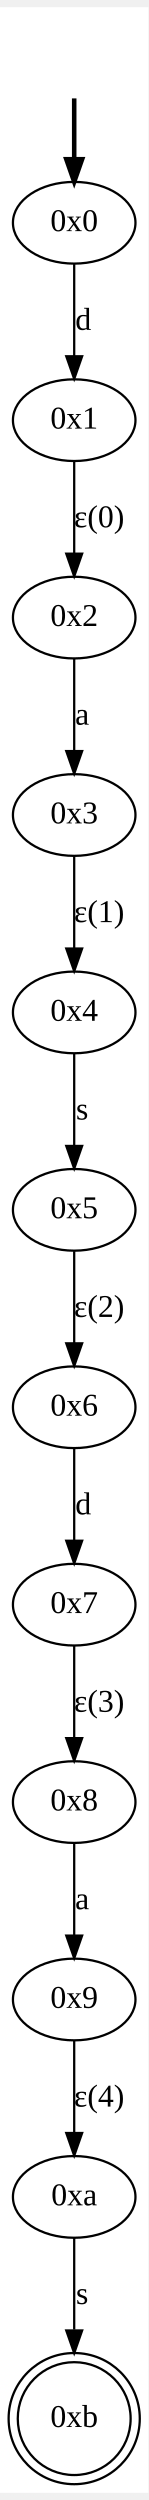
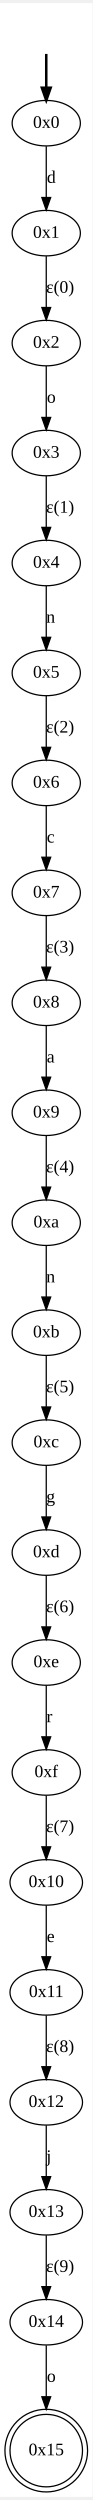
- <svg xmlns="http://www.w3.org/2000/svg" width="65pt" height="1095pt" viewBox="0.00 0.00 65.40 1095.40">
-   <g id="graph0" class="graph" transform="scale(1 1) rotate(0) translate(4 1091.4)">
-     <polygon fill="white" stroke="transparent" points="-4,4 -4,-1091.4 61.4,-1091.4 61.4,4 -4,4" />
+ <svg xmlns="http://www.w3.org/2000/svg" width="73pt" height="1973pt" viewBox="0.00 0.00 73.19 1973.19">
+   <g id="graph0" class="graph" transform="scale(1 1) rotate(0) translate(4 1969.19)">
+     <polygon fill="white" stroke="transparent" points="-4,4 -4,-1969.19 69.19,-1969.19 69.19,4 -4,4" />
    <g id="node1" class="node">
</g>
+     <g id="node16" class="node">
+       <ellipse fill="none" stroke="black" cx="32.6" cy="-1874.19" rx="27" ry="18" />
+       <text text-anchor="middle" x="32.6" y="-1870.49" font-family="Times New Roman,serif" font-size="14.00">0x0</text>
+     </g>
+     <g id="edge1" class="edge">
+       <path fill="none" stroke="black" stroke-width="2" d="M32.6,-1929.01C32.6,-1920.98 32.6,-1911.24 32.6,-1902.26" />
+       <polygon fill="black" stroke="black" stroke-width="2" points="36.1,-1902.22 32.6,-1892.22 29.1,-1902.22 36.1,-1902.22" />
+     </g>
+     <g id="node2" class="node">
+       <ellipse fill="none" stroke="black" cx="32.6" cy="-1787.19" rx="27" ry="18" />
+       <text text-anchor="middle" x="32.6" y="-1783.49" font-family="Times New Roman,serif" font-size="14.00">0x1</text>
+     </g>
+     <g id="node4" class="node">
+       <ellipse fill="none" stroke="black" cx="32.6" cy="-1700.19" rx="27" ry="18" />
+       <text text-anchor="middle" x="32.6" y="-1696.49" font-family="Times New Roman,serif" font-size="14.00">0x2</text>
+     </g>
+     <g id="edge4" class="edge">
+       <path fill="none" stroke="black" d="M32.6,-1768.99C32.6,-1757.36 32.6,-1741.74 32.6,-1728.43" />
+       <polygon fill="black" stroke="black" points="36.1,-1728.37 32.6,-1718.37 29.1,-1728.37 36.1,-1728.37" />
+       <text text-anchor="middle" x="43.6" y="-1739.99" font-family="Times New Roman,serif" font-size="14.00">ε(0)</text>
+     </g>
+     <g id="node3" class="node">
+       <ellipse fill="none" stroke="black" cx="32.6" cy="-1091.19" rx="27" ry="18" />
+       <text text-anchor="middle" x="32.6" y="-1087.49" font-family="Times New Roman,serif" font-size="14.00">0x9</text>
+     </g>
+     <g id="node10" class="node">
+       <ellipse fill="none" stroke="black" cx="32.6" cy="-1004.19" rx="27" ry="18" />
+       <text text-anchor="middle" x="32.6" y="-1000.49" font-family="Times New Roman,serif" font-size="14.00">0xa</text>
+     </g>
+     <g id="edge12" class="edge">
+       <path fill="none" stroke="black" d="M32.6,-1072.99C32.6,-1061.36 32.6,-1045.74 32.6,-1032.43" />
+       <polygon fill="black" stroke="black" points="36.1,-1032.37 32.6,-1022.37 29.1,-1032.37 36.1,-1032.37" />
+       <text text-anchor="middle" x="43.6" y="-1043.99" font-family="Times New Roman,serif" font-size="14.00">ε(4)</text>
+     </g>
+     <g id="node20" class="node">
+       <ellipse fill="none" stroke="black" cx="32.6" cy="-1613.19" rx="27" ry="18" />
+       <text text-anchor="middle" x="32.6" y="-1609.49" font-family="Times New Roman,serif" font-size="14.00">0x3</text>
+     </g>
+     <g id="edge3" class="edge">
+       <path fill="none" stroke="black" d="M32.6,-1681.99C32.6,-1670.36 32.6,-1654.74 32.6,-1641.43" />
+       <polygon fill="black" stroke="black" points="36.1,-1641.37 32.6,-1631.37 29.1,-1641.37 36.1,-1641.37" />
+       <text text-anchor="middle" x="36.6" y="-1652.99" font-family="Times New Roman,serif" font-size="14.00">o</text>
+     </g>
+     <g id="node5" class="node">
+       <ellipse fill="none" stroke="black" cx="32.6" cy="-1526.19" rx="27" ry="18" />
+       <text text-anchor="middle" x="32.6" y="-1522.49" font-family="Times New Roman,serif" font-size="14.00">0x4</text>
+     </g>
+     <g id="node9" class="node">
+       <ellipse fill="none" stroke="black" cx="32.6" cy="-1439.19" rx="27" ry="18" />
+       <text text-anchor="middle" x="32.6" y="-1435.49" font-family="Times New Roman,serif" font-size="14.00">0x5</text>
+     </g>
+     <g id="edge5" class="edge">
+       <path fill="none" stroke="black" d="M32.6,-1507.99C32.6,-1496.36 32.6,-1480.74 32.6,-1467.43" />
+       <polygon fill="black" stroke="black" points="36.1,-1467.37 32.6,-1457.37 29.1,-1467.37 36.1,-1467.37" />
+       <text text-anchor="middle" x="36.1" y="-1478.99" font-family="Times New Roman,serif" font-size="14.00">n</text>
+     </g>
+     <g id="node6" class="node">
+       <ellipse fill="none" stroke="black" cx="32.6" cy="-32.6" rx="28.68" ry="28.68" />
+       <ellipse fill="none" stroke="black" cx="32.6" cy="-32.6" rx="32.7" ry="32.7" />
+       <text text-anchor="middle" x="32.6" y="-28.9" font-family="Times New Roman,serif" font-size="14.00">0x15</text>
+     </g>
    <g id="node7" class="node">
-       <ellipse fill="none" stroke="black" cx="28.7" cy="-996.4" rx="27" ry="18" />
-       <text text-anchor="middle" x="28.7" y="-992.7" font-family="Times New Roman,serif" font-size="14.00">0x0</text>
-     </g>
-     <g id="edge1" class="edge">
-       <path fill="none" stroke="black" stroke-width="2" d="M28.7,-1051.21C28.7,-1043.19 28.7,-1033.44 28.7,-1024.46" />
-       <polygon fill="black" stroke="black" stroke-width="2" points="32.2,-1024.42 28.7,-1014.42 25.2,-1024.42 32.2,-1024.42" />
-     </g>
-     <g id="node2" class="node">
-       <ellipse fill="none" stroke="black" cx="28.7" cy="-28.7" rx="24.87" ry="24.87" />
-       <ellipse fill="none" stroke="black" cx="28.7" cy="-28.7" rx="28.9" ry="28.9" />
-       <text text-anchor="middle" x="28.7" y="-25" font-family="Times New Roman,serif" font-size="14.00">0xb</text>
-     </g>
-     <g id="node3" class="node">
-       <ellipse fill="none" stroke="black" cx="28.7" cy="-387.4" rx="27" ry="18" />
-       <text text-anchor="middle" x="28.7" y="-383.7" font-family="Times New Roman,serif" font-size="14.00">0x7</text>
+       <ellipse fill="none" stroke="black" cx="32.6" cy="-482.19" rx="28.7" ry="18" />
+       <text text-anchor="middle" x="32.6" y="-478.49" font-family="Times New Roman,serif" font-size="14.00">0x10</text>
+     </g>
+     <g id="node21" class="node">
+       <ellipse fill="none" stroke="black" cx="32.6" cy="-395.19" rx="28.7" ry="18" />
+       <text text-anchor="middle" x="32.6" y="-391.49" font-family="Times New Roman,serif" font-size="14.00">0x11</text>
+     </g>
+     <g id="edge17" class="edge">
+       <path fill="none" stroke="black" d="M32.6,-463.99C32.6,-452.36 32.6,-436.74 32.6,-423.43" />
+       <polygon fill="black" stroke="black" points="36.1,-423.37 32.6,-413.37 29.1,-423.37 36.1,-423.37" />
+       <text text-anchor="middle" x="36.1" y="-434.99" font-family="Times New Roman,serif" font-size="14.00">e</text>
    </g>
    <g id="node8" class="node">
-       <ellipse fill="none" stroke="black" cx="28.7" cy="-300.4" rx="27" ry="18" />
-       <text text-anchor="middle" x="28.7" y="-296.7" font-family="Times New Roman,serif" font-size="14.00">0x8</text>
+       <ellipse fill="none" stroke="black" cx="32.6" cy="-917.19" rx="27" ry="18" />
+       <text text-anchor="middle" x="32.6" y="-913.49" font-family="Times New Roman,serif" font-size="14.00">0xb</text>
+     </g>
+     <g id="node19" class="node">
+       <ellipse fill="none" stroke="black" cx="32.6" cy="-830.19" rx="27" ry="18" />
+       <text text-anchor="middle" x="32.6" y="-826.49" font-family="Times New Roman,serif" font-size="14.00">0xc</text>
+     </g>
+     <g id="edge14" class="edge">
+       <path fill="none" stroke="black" d="M32.6,-898.99C32.6,-887.36 32.6,-871.74 32.6,-858.43" />
+       <polygon fill="black" stroke="black" points="36.1,-858.37 32.6,-848.37 29.1,-858.37 36.1,-858.37" />
+       <text text-anchor="middle" x="43.6" y="-869.99" font-family="Times New Roman,serif" font-size="14.00">ε(5)</text>
+     </g>
+     <g id="node15" class="node">
+       <ellipse fill="none" stroke="black" cx="32.6" cy="-1352.19" rx="27" ry="18" />
+       <text text-anchor="middle" x="32.6" y="-1348.49" font-family="Times New Roman,serif" font-size="14.00">0x6</text>
+     </g>
+     <g id="edge8" class="edge">
+       <path fill="none" stroke="black" d="M32.6,-1420.99C32.6,-1409.36 32.6,-1393.74 32.6,-1380.43" />
+       <polygon fill="black" stroke="black" points="36.1,-1380.37 32.6,-1370.37 29.1,-1380.37 36.1,-1380.37" />
+       <text text-anchor="middle" x="43.6" y="-1391.99" font-family="Times New Roman,serif" font-size="14.00">ε(2)</text>
+     </g>
+     <g id="edge11" class="edge">
+       <path fill="none" stroke="black" d="M32.6,-985.99C32.6,-974.36 32.6,-958.74 32.6,-945.43" />
+       <polygon fill="black" stroke="black" points="36.1,-945.37 32.6,-935.37 29.1,-945.37 36.1,-945.37" />
+       <text text-anchor="middle" x="36.1" y="-956.99" font-family="Times New Roman,serif" font-size="14.00">n</text>
+     </g>
+     <g id="node11" class="node">
+       <ellipse fill="none" stroke="black" cx="32.6" cy="-221.19" rx="28.7" ry="18" />
+       <text text-anchor="middle" x="32.6" y="-217.49" font-family="Times New Roman,serif" font-size="14.00">0x13</text>
+     </g>
+     <g id="node12" class="node">
+       <ellipse fill="none" stroke="black" cx="32.6" cy="-134.19" rx="28.7" ry="18" />
+       <text text-anchor="middle" x="32.6" y="-130.49" font-family="Times New Roman,serif" font-size="14.00">0x14</text>
+     </g>
+     <g id="edge22" class="edge">
+       <path fill="none" stroke="black" d="M32.6,-202.99C32.6,-191.36 32.6,-175.74 32.6,-162.43" />
+       <polygon fill="black" stroke="black" points="36.1,-162.37 32.6,-152.37 29.1,-162.37 36.1,-162.37" />
+       <text text-anchor="middle" x="43.6" y="-173.99" font-family="Times New Roman,serif" font-size="14.00">ε(9)</text>
+     </g>
+     <g id="edge21" class="edge">
+       <path fill="none" stroke="black" d="M32.6,-115.85C32.6,-104.63 32.6,-89.54 32.6,-75.33" />
+       <polygon fill="black" stroke="black" points="36.1,-75.22 32.6,-65.22 29.1,-75.22 36.1,-75.22" />
+       <text text-anchor="middle" x="36.6" y="-86.99" font-family="Times New Roman,serif" font-size="14.00">o</text>
+     </g>
+     <g id="node13" class="node">
+       <ellipse fill="none" stroke="black" cx="32.6" cy="-1265.19" rx="27" ry="18" />
+       <text text-anchor="middle" x="32.6" y="-1261.49" font-family="Times New Roman,serif" font-size="14.00">0x7</text>
+     </g>
+     <g id="node18" class="node">
+       <ellipse fill="none" stroke="black" cx="32.6" cy="-1178.19" rx="27" ry="18" />
+       <text text-anchor="middle" x="32.6" y="-1174.49" font-family="Times New Roman,serif" font-size="14.00">0x8</text>
    </g>
    <g id="edge10" class="edge">
-       <path fill="none" stroke="black" d="M28.7,-369.19C28.7,-357.56 28.7,-341.94 28.7,-328.63" />
-       <polygon fill="black" stroke="black" points="32.2,-328.57 28.7,-318.57 25.2,-328.57 32.2,-328.57" />
-       <text text-anchor="middle" x="39.7" y="-340.2" font-family="Times New Roman,serif" font-size="14.00">ε(3)</text>
-     </g>
-     <g id="node4" class="node">
-       <ellipse fill="none" stroke="black" cx="28.7" cy="-126.4" rx="27" ry="18" />
-       <text text-anchor="middle" x="28.7" y="-122.7" font-family="Times New Roman,serif" font-size="14.00">0xa</text>
-     </g>
-     <g id="edge11" class="edge">
-       <path fill="none" stroke="black" d="M28.7,-108.29C28.7,-97.06 28.7,-81.92 28.7,-67.93" />
-       <polygon fill="black" stroke="black" points="32.2,-67.54 28.7,-57.54 25.2,-67.54 32.2,-67.54" />
-       <text text-anchor="middle" x="32.2" y="-79.2" font-family="Times New Roman,serif" font-size="14.00">s</text>
-     </g>
-     <g id="node5" class="node">
-       <ellipse fill="none" stroke="black" cx="28.7" cy="-822.4" rx="27" ry="18" />
-       <text text-anchor="middle" x="28.7" y="-818.7" font-family="Times New Roman,serif" font-size="14.00">0x2</text>
-     </g>
-     <g id="node9" class="node">
-       <ellipse fill="none" stroke="black" cx="28.7" cy="-735.4" rx="27" ry="18" />
-       <text text-anchor="middle" x="28.7" y="-731.7" font-family="Times New Roman,serif" font-size="14.00">0x3</text>
-     </g>
-     <g id="edge3" class="edge">
-       <path fill="none" stroke="black" d="M28.7,-804.19C28.7,-792.56 28.7,-776.94 28.7,-763.63" />
-       <polygon fill="black" stroke="black" points="32.2,-763.57 28.7,-753.57 25.2,-763.57 32.2,-763.57" />
-       <text text-anchor="middle" x="32.2" y="-775.2" font-family="Times New Roman,serif" font-size="14.00">a</text>
-     </g>
-     <g id="node6" class="node">
-       <ellipse fill="none" stroke="black" cx="28.7" cy="-909.4" rx="27" ry="18" />
-       <text text-anchor="middle" x="28.7" y="-905.7" font-family="Times New Roman,serif" font-size="14.00">0x1</text>
-     </g>
-     <g id="edge4" class="edge">
-       <path fill="none" stroke="black" d="M28.7,-891.19C28.7,-879.56 28.7,-863.94 28.7,-850.63" />
-       <polygon fill="black" stroke="black" points="32.2,-850.57 28.7,-840.57 25.2,-850.57 32.2,-850.57" />
-       <text text-anchor="middle" x="39.7" y="-862.2" font-family="Times New Roman,serif" font-size="14.00">ε(0)</text>
+       <path fill="none" stroke="black" d="M32.6,-1246.99C32.6,-1235.36 32.6,-1219.74 32.6,-1206.43" />
+       <polygon fill="black" stroke="black" points="36.1,-1206.37 32.6,-1196.37 29.1,-1206.37 36.1,-1206.37" />
+       <text text-anchor="middle" x="43.6" y="-1217.99" font-family="Times New Roman,serif" font-size="14.00">ε(3)</text>
+     </g>
+     <g id="node14" class="node">
+       <ellipse fill="none" stroke="black" cx="32.6" cy="-569.19" rx="27" ry="18" />
+       <text text-anchor="middle" x="32.6" y="-565.49" font-family="Times New Roman,serif" font-size="14.00">0xf</text>
+     </g>
+     <g id="edge18" class="edge">
+       <path fill="none" stroke="black" d="M32.6,-550.99C32.6,-539.36 32.6,-523.74 32.6,-510.43" />
+       <polygon fill="black" stroke="black" points="36.1,-510.37 32.6,-500.37 29.1,-510.37 36.1,-510.37" />
+       <text text-anchor="middle" x="43.6" y="-521.99" font-family="Times New Roman,serif" font-size="14.00">ε(7)</text>
+     </g>
+     <g id="edge7" class="edge">
+       <path fill="none" stroke="black" d="M32.6,-1333.99C32.6,-1322.36 32.6,-1306.74 32.6,-1293.43" />
+       <polygon fill="black" stroke="black" points="36.1,-1293.37 32.6,-1283.37 29.1,-1293.37 36.1,-1293.37" />
+       <text text-anchor="middle" x="36.1" y="-1304.99" font-family="Times New Roman,serif" font-size="14.00">c</text>
    </g>
    <g id="edge2" class="edge">
-       <path fill="none" stroke="black" d="M28.7,-978.19C28.7,-966.56 28.7,-950.94 28.7,-937.63" />
-       <polygon fill="black" stroke="black" points="32.2,-937.57 28.7,-927.57 25.2,-937.57 32.2,-937.57" />
-       <text text-anchor="middle" x="32.7" y="-949.2" font-family="Times New Roman,serif" font-size="14.00">d</text>
-     </g>
-     <g id="node12" class="node">
-       <ellipse fill="none" stroke="black" cx="28.7" cy="-213.4" rx="27" ry="18" />
-       <text text-anchor="middle" x="28.7" y="-209.7" font-family="Times New Roman,serif" font-size="14.00">0x9</text>
+       <path fill="none" stroke="black" d="M32.6,-1855.99C32.6,-1844.36 32.6,-1828.74 32.6,-1815.43" />
+       <polygon fill="black" stroke="black" points="36.1,-1815.37 32.6,-1805.37 29.1,-1815.37 36.1,-1815.37" />
+       <text text-anchor="middle" x="36.6" y="-1826.99" font-family="Times New Roman,serif" font-size="14.00">d</text>
+     </g>
+     <g id="node17" class="node">
+       <ellipse fill="none" stroke="black" cx="32.6" cy="-743.19" rx="27" ry="18" />
+       <text text-anchor="middle" x="32.6" y="-739.49" font-family="Times New Roman,serif" font-size="14.00">0xd</text>
+     </g>
+     <g id="node23" class="node">
+       <ellipse fill="none" stroke="black" cx="32.6" cy="-656.19" rx="27" ry="18" />
+       <text text-anchor="middle" x="32.6" y="-652.49" font-family="Times New Roman,serif" font-size="14.00">0xe</text>
+     </g>
+     <g id="edge16" class="edge">
+       <path fill="none" stroke="black" d="M32.6,-724.99C32.6,-713.36 32.6,-697.74 32.6,-684.43" />
+       <polygon fill="black" stroke="black" points="36.1,-684.37 32.6,-674.37 29.1,-684.37 36.1,-684.37" />
+       <text text-anchor="middle" x="43.6" y="-695.99" font-family="Times New Roman,serif" font-size="14.00">ε(6)</text>
    </g>
    <g id="edge9" class="edge">
-       <path fill="none" stroke="black" d="M28.7,-282.19C28.7,-270.56 28.7,-254.94 28.7,-241.63" />
-       <polygon fill="black" stroke="black" points="32.2,-241.57 28.7,-231.57 25.2,-241.57 32.2,-241.57" />
-       <text text-anchor="middle" x="32.2" y="-253.2" font-family="Times New Roman,serif" font-size="14.00">a</text>
-     </g>
-     <g id="node10" class="node">
-       <ellipse fill="none" stroke="black" cx="28.7" cy="-648.4" rx="27" ry="18" />
-       <text text-anchor="middle" x="28.7" y="-644.7" font-family="Times New Roman,serif" font-size="14.00">0x4</text>
+       <path fill="none" stroke="black" d="M32.6,-1159.99C32.6,-1148.36 32.6,-1132.74 32.6,-1119.43" />
+       <polygon fill="black" stroke="black" points="36.1,-1119.37 32.6,-1109.37 29.1,-1119.37 36.1,-1119.37" />
+       <text text-anchor="middle" x="36.1" y="-1130.99" font-family="Times New Roman,serif" font-size="14.00">a</text>
+     </g>
+     <g id="edge13" class="edge">
+       <path fill="none" stroke="black" d="M32.6,-811.99C32.6,-800.36 32.6,-784.74 32.6,-771.43" />
+       <polygon fill="black" stroke="black" points="36.1,-771.37 32.6,-761.37 29.1,-771.37 36.1,-771.37" />
+       <text text-anchor="middle" x="36.1" y="-782.99" font-family="Times New Roman,serif" font-size="14.00">g</text>
    </g>
    <g id="edge6" class="edge">
-       <path fill="none" stroke="black" d="M28.7,-717.19C28.7,-705.56 28.7,-689.94 28.7,-676.63" />
-       <polygon fill="black" stroke="black" points="32.2,-676.57 28.7,-666.57 25.2,-676.57 32.2,-676.57" />
-       <text text-anchor="middle" x="39.7" y="-688.2" font-family="Times New Roman,serif" font-size="14.00">ε(1)</text>
-     </g>
-     <g id="node13" class="node">
-       <ellipse fill="none" stroke="black" cx="28.7" cy="-561.4" rx="27" ry="18" />
-       <text text-anchor="middle" x="28.7" y="-557.7" font-family="Times New Roman,serif" font-size="14.00">0x5</text>
-     </g>
-     <g id="edge5" class="edge">
-       <path fill="none" stroke="black" d="M28.7,-630.19C28.7,-618.56 28.7,-602.94 28.7,-589.63" />
-       <polygon fill="black" stroke="black" points="32.2,-589.57 28.7,-579.57 25.2,-589.57 32.2,-589.57" />
-       <text text-anchor="middle" x="32.2" y="-601.2" font-family="Times New Roman,serif" font-size="14.00">s</text>
-     </g>
-     <g id="node11" class="node">
-       <ellipse fill="none" stroke="black" cx="28.7" cy="-474.4" rx="27" ry="18" />
-       <text text-anchor="middle" x="28.7" y="-470.7" font-family="Times New Roman,serif" font-size="14.00">0x6</text>
-     </g>
-     <g id="edge7" class="edge">
-       <path fill="none" stroke="black" d="M28.7,-456.19C28.7,-444.56 28.7,-428.94 28.7,-415.63" />
-       <polygon fill="black" stroke="black" points="32.2,-415.57 28.7,-405.57 25.2,-415.57 32.2,-415.57" />
-       <text text-anchor="middle" x="32.7" y="-427.2" font-family="Times New Roman,serif" font-size="14.00">d</text>
-     </g>
-     <g id="edge12" class="edge">
-       <path fill="none" stroke="black" d="M28.7,-195.19C28.7,-183.56 28.7,-167.94 28.7,-154.63" />
-       <polygon fill="black" stroke="black" points="32.2,-154.57 28.7,-144.57 25.2,-154.57 32.2,-154.57" />
-       <text text-anchor="middle" x="39.7" y="-166.2" font-family="Times New Roman,serif" font-size="14.00">ε(4)</text>
-     </g>
-     <g id="edge8" class="edge">
-       <path fill="none" stroke="black" d="M28.7,-543.19C28.7,-531.56 28.7,-515.94 28.7,-502.63" />
-       <polygon fill="black" stroke="black" points="32.2,-502.57 28.7,-492.57 25.2,-502.57 32.2,-502.57" />
-       <text text-anchor="middle" x="39.7" y="-514.2" font-family="Times New Roman,serif" font-size="14.00">ε(2)</text>
+       <path fill="none" stroke="black" d="M32.6,-1594.99C32.6,-1583.36 32.6,-1567.74 32.6,-1554.43" />
+       <polygon fill="black" stroke="black" points="36.1,-1554.37 32.6,-1544.37 29.1,-1554.37 36.1,-1554.37" />
+       <text text-anchor="middle" x="43.6" y="-1565.99" font-family="Times New Roman,serif" font-size="14.00">ε(1)</text>
+     </g>
+     <g id="node22" class="node">
+       <ellipse fill="none" stroke="black" cx="32.6" cy="-308.19" rx="28.7" ry="18" />
+       <text text-anchor="middle" x="32.6" y="-304.49" font-family="Times New Roman,serif" font-size="14.00">0x12</text>
+     </g>
+     <g id="edge20" class="edge">
+       <path fill="none" stroke="black" d="M32.6,-376.99C32.6,-365.36 32.6,-349.74 32.6,-336.43" />
+       <polygon fill="black" stroke="black" points="36.1,-336.37 32.6,-326.37 29.1,-336.37 36.1,-336.37" />
+       <text text-anchor="middle" x="43.6" y="-347.99" font-family="Times New Roman,serif" font-size="14.00">ε(8)</text>
+     </g>
+     <g id="edge19" class="edge">
+       <path fill="none" stroke="black" d="M32.6,-289.99C32.6,-278.36 32.6,-262.74 32.6,-249.43" />
+       <polygon fill="black" stroke="black" points="36.1,-249.37 32.6,-239.37 29.1,-249.37 36.1,-249.37" />
+       <text text-anchor="middle" x="34.6" y="-260.99" font-family="Times New Roman,serif" font-size="14.00">j</text>
+     </g>
+     <g id="edge15" class="edge">
+       <path fill="none" stroke="black" d="M32.6,-637.99C32.6,-626.36 32.6,-610.74 32.6,-597.43" />
+       <polygon fill="black" stroke="black" points="36.1,-597.37 32.6,-587.37 29.1,-597.37 36.1,-597.37" />
+       <text text-anchor="middle" x="35.1" y="-608.99" font-family="Times New Roman,serif" font-size="14.00">r</text>
    </g>
  </g>
</svg>
